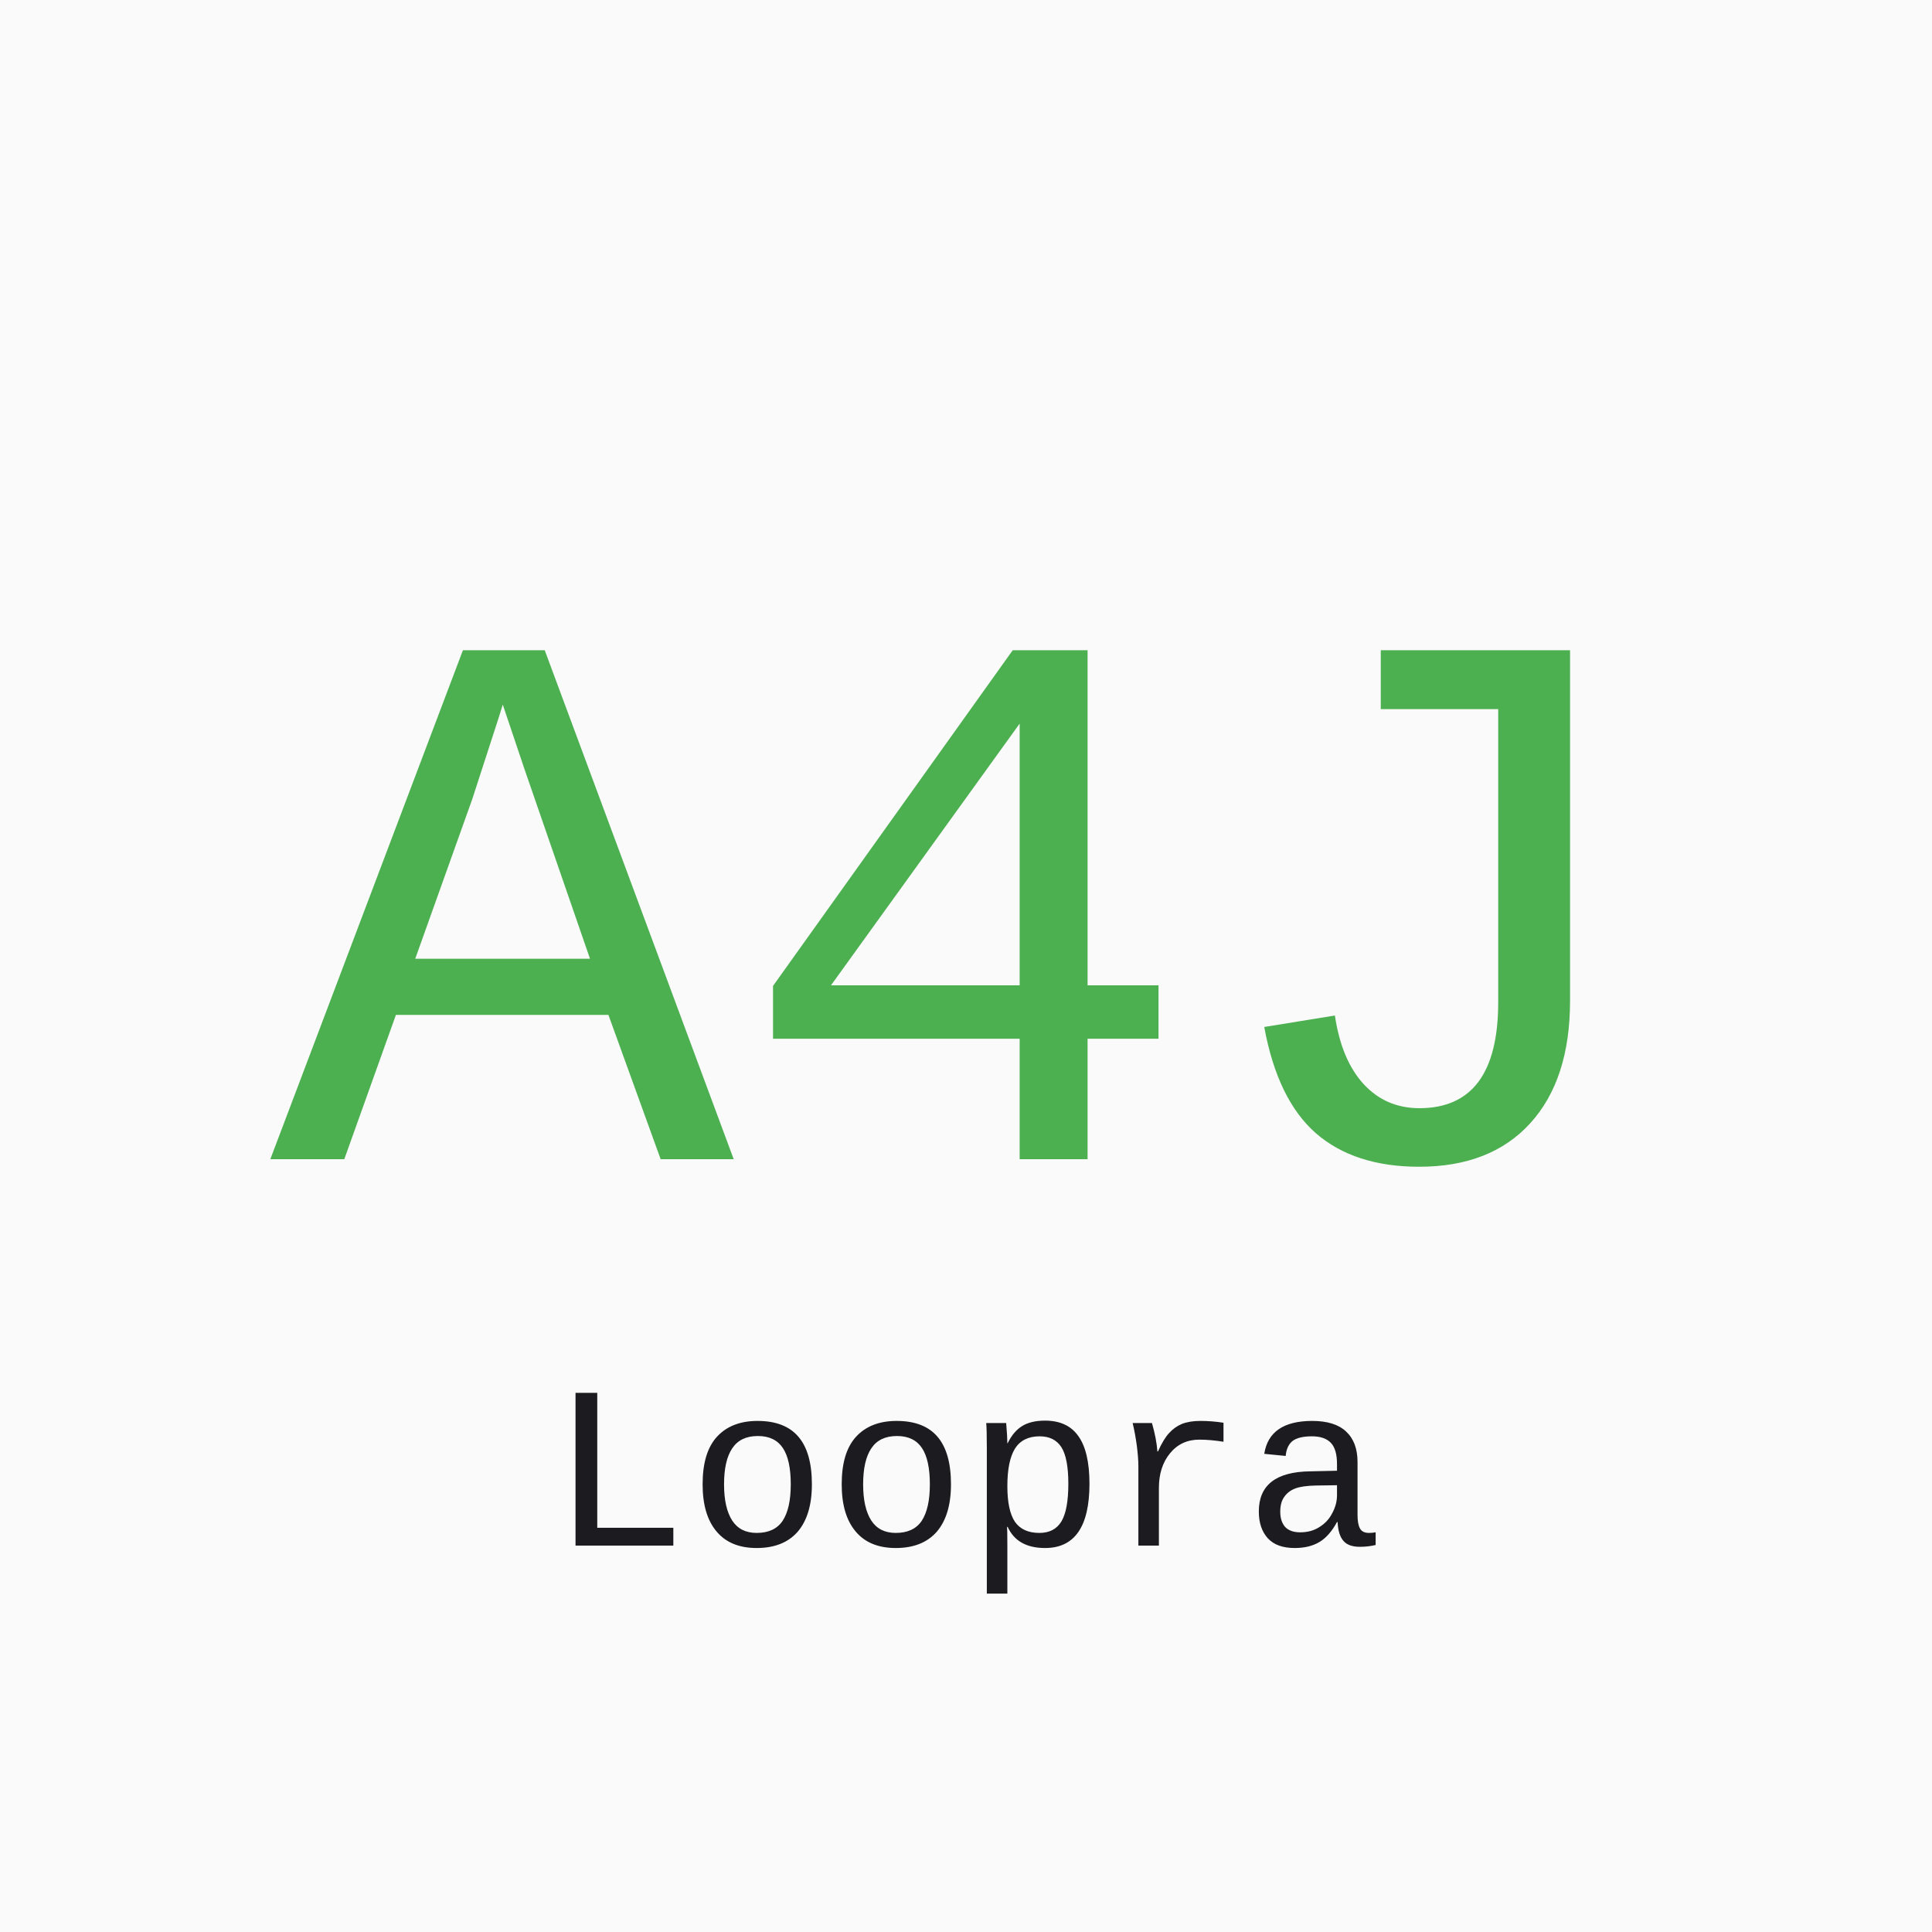
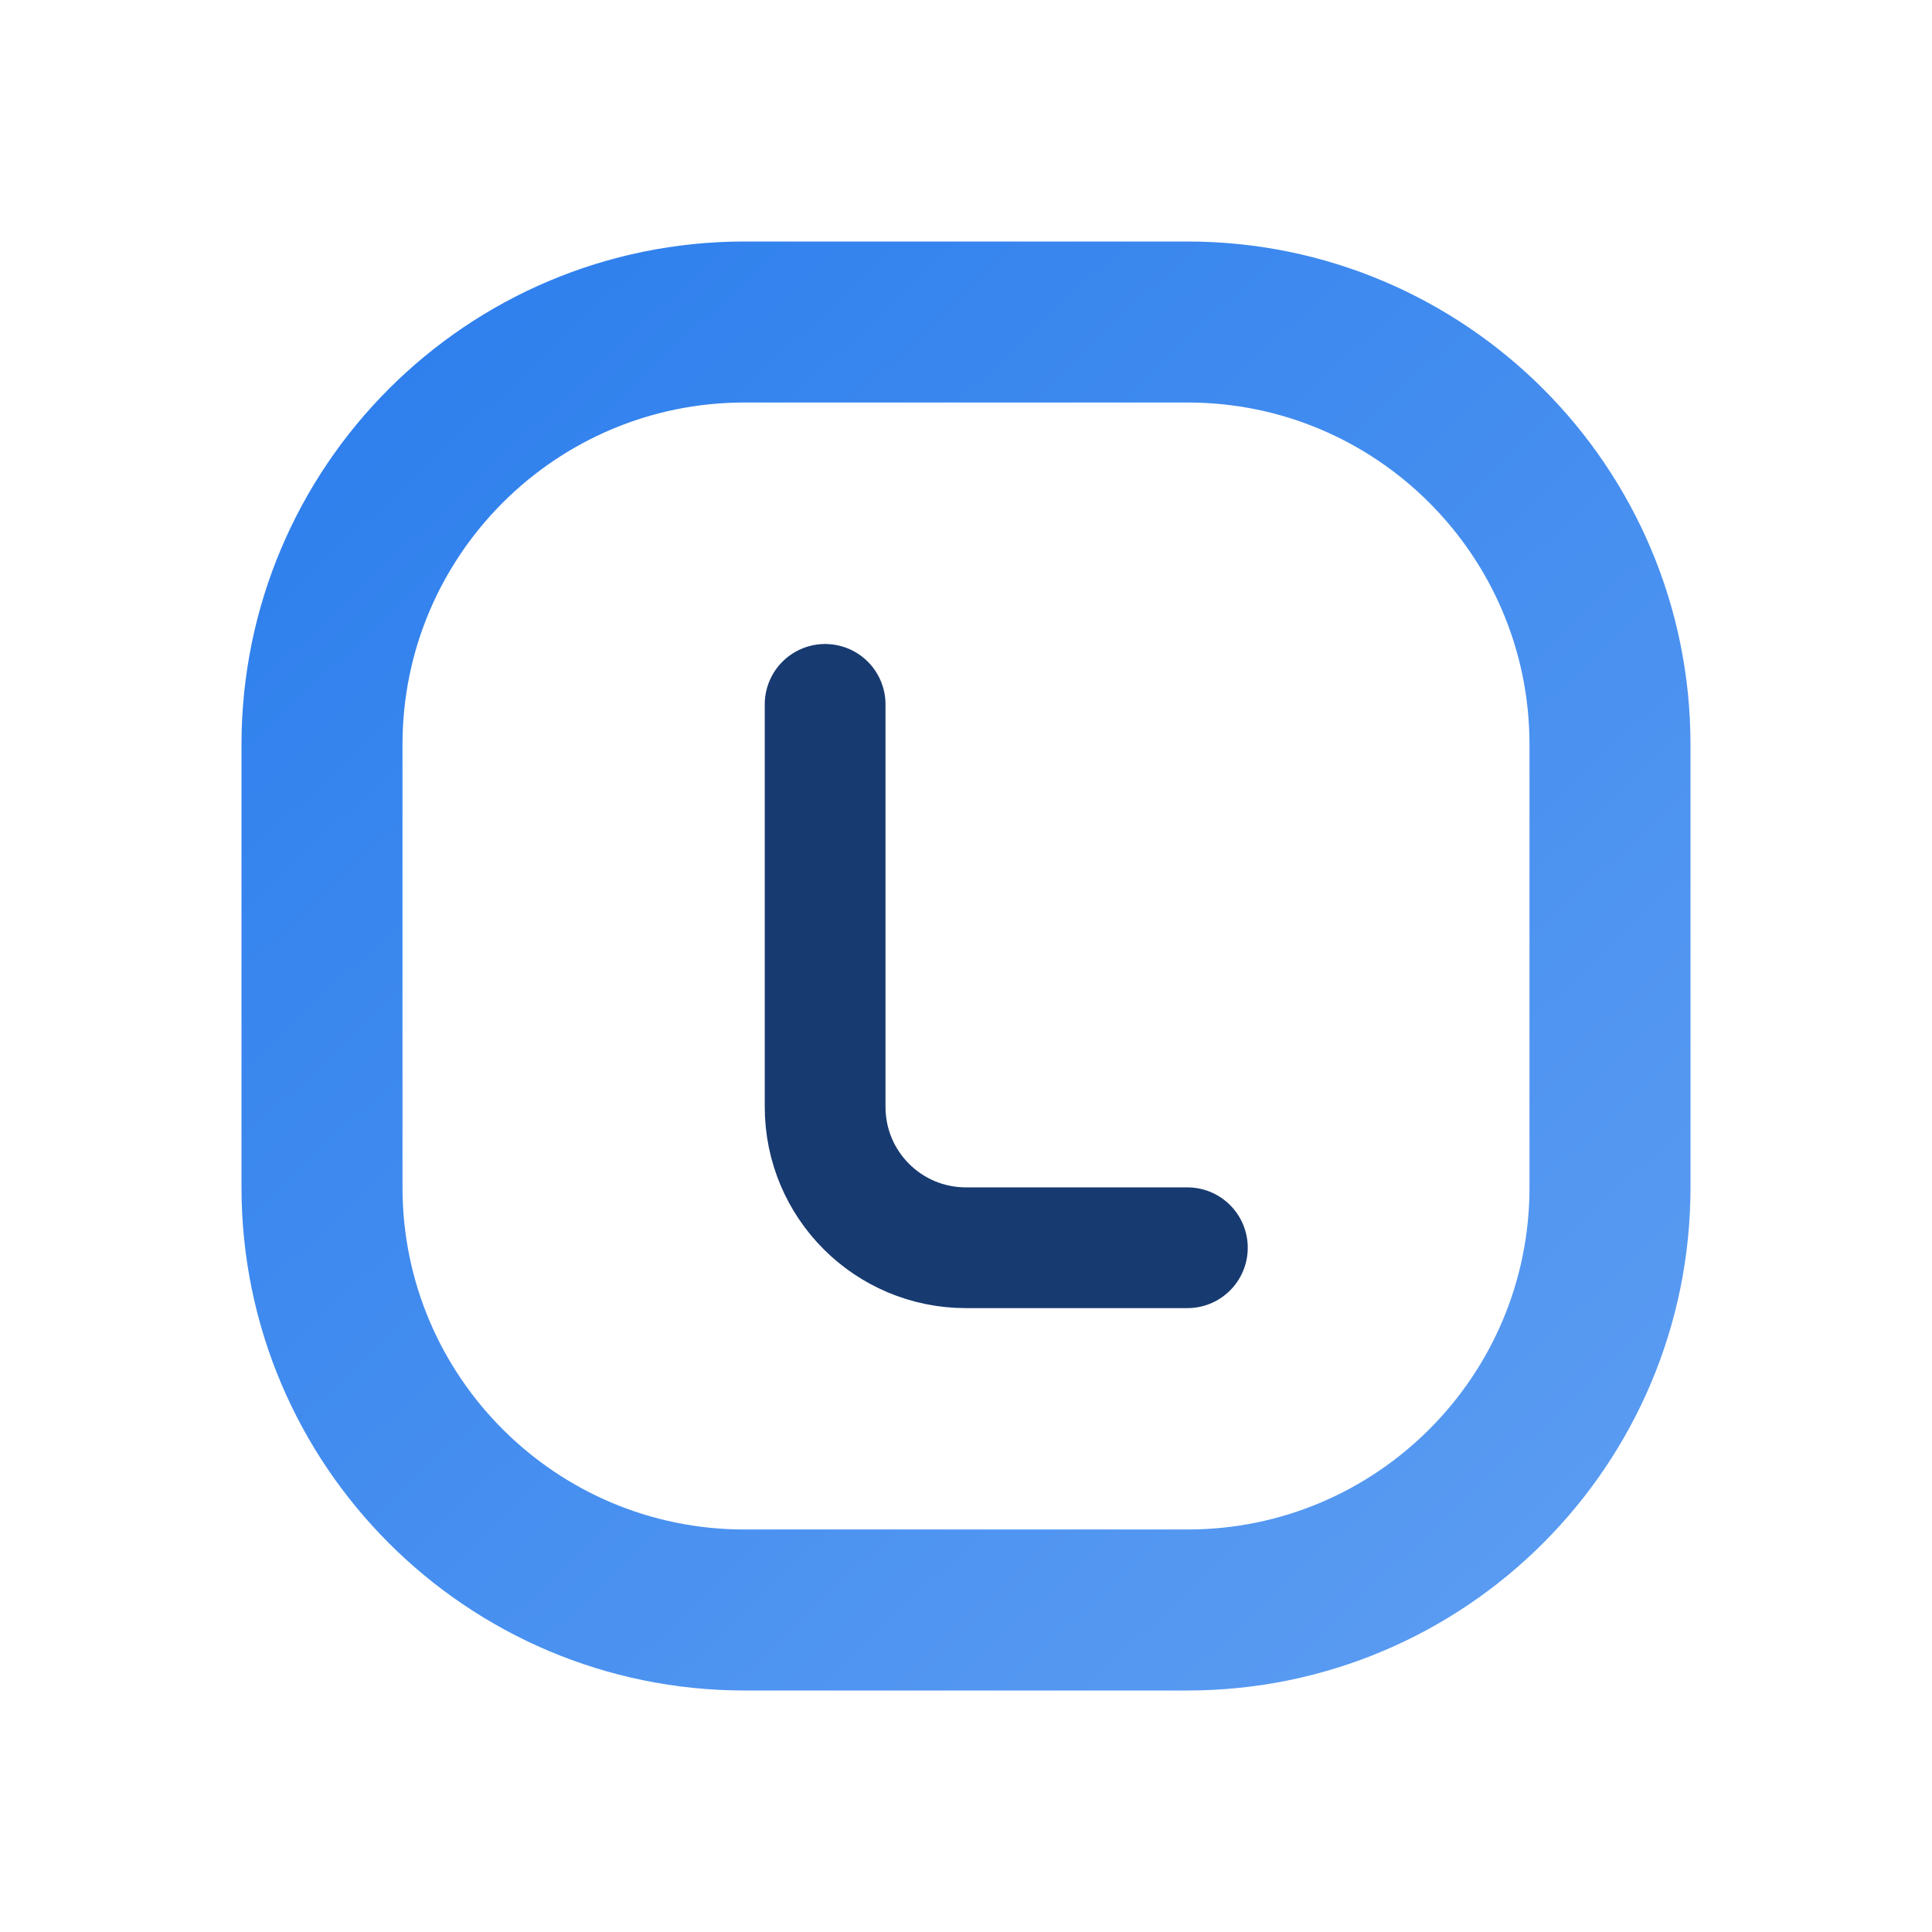
- <svg xmlns="http://www.w3.org/2000/svg" viewBox="0 0 100 100">
-   <rect width="100" height="100" fill="#FAFAFA" />
-   <text x="50" y="60" font-family="Courier New" font-size="40" fill="#4CAF50" text-anchor="middle">A4J</text>
-   <text x="50" y="80" font-family="Courier New" font-size="12" fill="#1C1B1F" text-anchor="middle">Loopra</text>
+ <svg xmlns="http://www.w3.org/2000/svg" viewBox="0 0 96 96" role="img" aria-labelledby="title desc">
+   <defs>
+     <linearGradient id="loopra-ring" x1="20" y1="18" x2="78" y2="80" gradientUnits="userSpaceOnUse">
+       <stop stop-color="#2F80ED" />
+       <stop offset="1" stop-color="#5B9CF2" />
+     </linearGradient>
+   </defs>
+   <rect x="16" y="16" width="64" height="64" rx="21" fill="none" stroke="url(#loopra-ring)" stroke-width="8" />
+   <path d="M41 35v20c0 3.87 3.13 7 7 7h11" fill="none" stroke="#173A70" stroke-linecap="round" stroke-linejoin="round" stroke-width="6" />
</svg>
